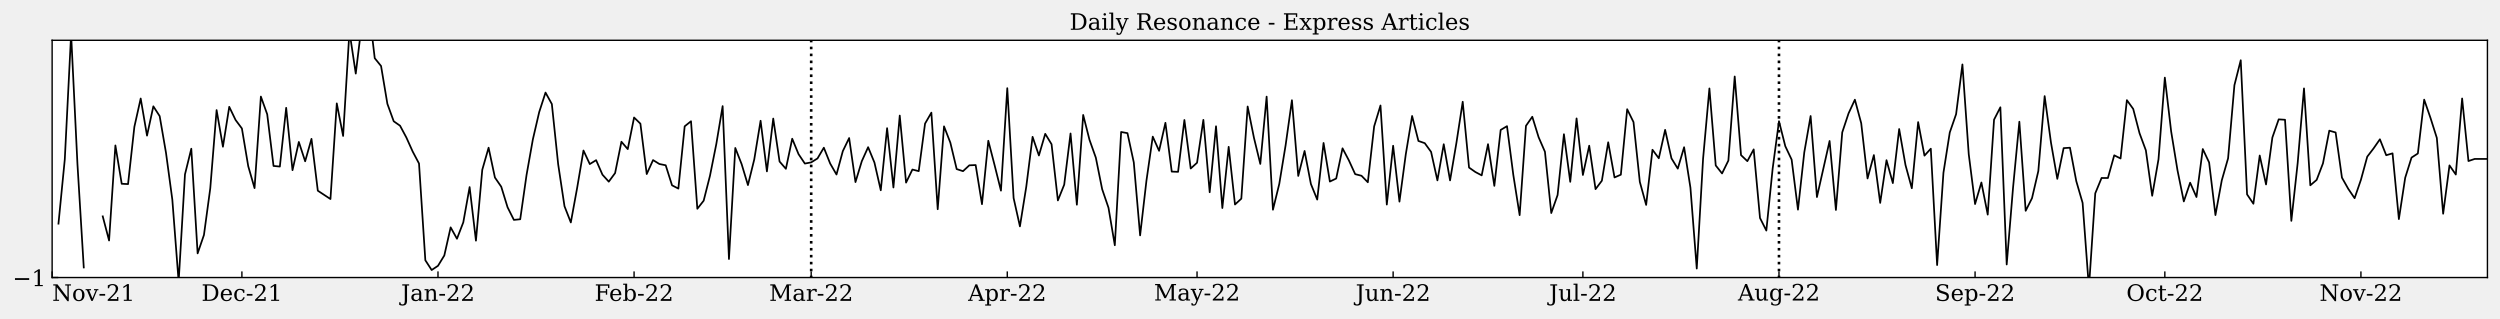
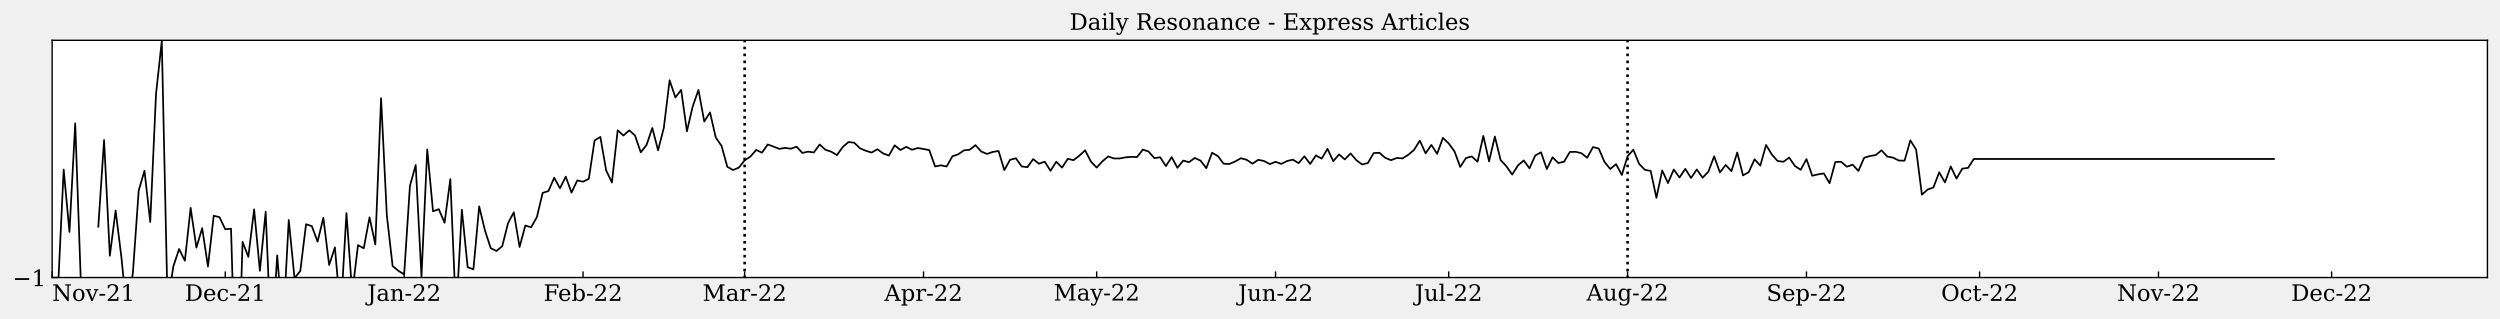
<svg xmlns="http://www.w3.org/2000/svg" xmlns:xlink="http://www.w3.org/1999/xlink" width="1432.065pt" height="182.26pt" viewBox="0 0 1432.065 182.26" version="1.1">
  <defs>
    <style type="text/css">*{stroke-linejoin: round; stroke-linecap: butt}</style>
  </defs>
  <g id="figure_1">
    <g id="patch_1">
      <path d="M 0 182.26  L 1432.065 182.26  L 1432.065 0  L 0 0  L 0 182.26  z " style="fill: none" />
    </g>
    <g id="axes_1">
      <g id="patch_2">
        <path d="M 29.865 158.978  L 1424.865 158.978  L 1424.865 23.078  L 29.865 23.078  z " style="fill: #ffffff" />
      </g>
      <g id="matplotlib.axis_1">
        <g id="xtick_1">
          <g id="line2d_1">
            <defs>
-               <path id="m323dfc0d30" d="M 0 0  L 0 -3.5  " style="stroke: #000000; stroke-width: 0.8" />
+               <path id="m25292421a3" d="M 0 0  L 0 -3.5  " style="stroke: #000000; stroke-width: 0.8" />
            </defs>
            <g>
-               <use xlink:href="#m323dfc0d30" x="29.865" y="158.978" style="stroke: #000000; stroke-width: 0.8" />
+               <use xlink:href="#m25292421a3" x="29.865" y="158.978" style="stroke: #000000; stroke-width: 0.8" />
            </g>
          </g>
          <g id="text_1">
            <g transform="translate(29.86484 172.3559)scale(0.13 -0.13)">
              <defs>
                <path id="DejaVuSerif-4e" d="M 313 0  L 313 331  L 941 331  L 941 4331  L 313 4331  L 313 4666  L 1509 4666  L 4306 984  L 4306 4331  L 3681 4331  L 3681 4666  L 5319 4666  L 5319 4331  L 4691 4331  L 4691 -91  L 4313 -91  L 1325 3841  L 1325 331  L 1953 331  L 1953 0  L 313 0  z " transform="scale(0.015625)" />
                <path id="DejaVuSerif-6f" d="M 1925 219  Q 2388 219 2623 584  Q 2859 950 2859 1663  Q 2859 2375 2623 2739  Q 2388 3103 1925 3103  Q 1463 3103 1227 2739  Q 991 2375 991 1663  Q 991 950 1228 584  Q 1466 219 1925 219  z M 1925 -91  Q 1200 -91 759 389  Q 319 869 319 1663  Q 319 2456 758 2934  Q 1197 3413 1925 3413  Q 2653 3413 3092 2934  Q 3531 2456 3531 1663  Q 3531 869 3092 389  Q 2653 -91 1925 -91  z " transform="scale(0.015625)" />
                <path id="DejaVuSerif-76" d="M 1581 0  L 359 2988  L -19 2988  L -19 3322  L 1509 3322  L 1509 2988  L 978 2988  L 1913 703  L 2847 2988  L 2350 2988  L 2350 3322  L 3597 3322  L 3597 2988  L 3225 2988  L 2003 0  L 1581 0  z " transform="scale(0.015625)" />
                <path id="DejaVuSerif-2d" d="M 281 1959  L 1881 1959  L 1881 1472  L 281 1472  L 281 1959  z " transform="scale(0.015625)" />
                <path id="DejaVuSerif-32" d="M 819 3553  L 469 3553  L 469 4384  Q 803 4563 1142 4656  Q 1481 4750 1806 4750  Q 2534 4750 2956 4397  Q 3378 4044 3378 3438  Q 3378 2753 2422 1800  Q 2347 1728 2309 1691  L 1131 513  L 3078 513  L 3078 1088  L 3444 1088  L 3444 0  L 434 0  L 434 341  L 1850 1753  Q 2319 2222 2519 2614  Q 2719 3006 2719 3438  Q 2719 3909 2473 4175  Q 2228 4441 1797 4441  Q 1350 4441 1106 4219  Q 863 3997 819 3553  z " transform="scale(0.015625)" />
                <path id="DejaVuSerif-31" d="M 909 0  L 909 331  L 1722 331  L 1722 4213  L 781 3603  L 781 4013  L 1919 4750  L 2350 4750  L 2350 331  L 3163 331  L 3163 0  L 909 0  z " transform="scale(0.015625)" />
              </defs>
              <use xlink:href="#DejaVuSerif-4e" />
              <use xlink:href="#DejaVuSerif-6f" x="87.5" />
              <use xlink:href="#DejaVuSerif-76" x="147.705" />
              <use xlink:href="#DejaVuSerif-2d" x="204.199" />
              <use xlink:href="#DejaVuSerif-32" x="237.988" />
              <use xlink:href="#DejaVuSerif-31" x="301.611" />
            </g>
          </g>
        </g>
        <g id="xtick_2">
          <g id="line2d_2">
            <g>
-               <use xlink:href="#m323dfc0d30" x="138.566" y="158.978" style="stroke: #000000; stroke-width: 0.8" />
+               <use xlink:href="#m25292421a3" x="129.035" y="158.978" style="stroke: #000000; stroke-width: 0.8" />
            </g>
          </g>
          <g id="text_2">
-             <g transform="translate(115.3997 172.3559)scale(0.13 -0.13)">
+             <g transform="translate(105.8691 172.3559)scale(0.13 -0.13)">
              <defs>
                <path id="DejaVuSerif-44" d="M 1581 331  L 2163 331  Q 3072 331 3558 850  Q 4044 1369 4044 2338  Q 4044 3306 3559 3818  Q 3075 4331 2163 4331  L 1581 4331  L 1581 331  z M 353 0  L 353 331  L 947 331  L 947 4331  L 353 4331  L 353 4666  L 2209 4666  Q 3416 4666 4089 4050  Q 4763 3434 4763 2338  Q 4763 1238 4088 619  Q 3413 0 2209 0  L 353 0  z " transform="scale(0.015625)" />
                <path id="DejaVuSerif-65" d="M 3469 1600  L 991 1600  L 991 1575  Q 991 903 1244 561  Q 1497 219 1991 219  Q 2369 219 2611 417  Q 2853 616 2950 1006  L 3413 1006  Q 3275 459 2904 184  Q 2534 -91 1931 -91  Q 1203 -91 761 389  Q 319 869 319 1663  Q 319 2450 753 2931  Q 1188 3413 1894 3413  Q 2647 3413 3050 2948  Q 3453 2484 3469 1600  z M 2791 1931  Q 2772 2513 2545 2808  Q 2319 3103 1894 3103  Q 1497 3103 1269 2806  Q 1041 2509 991 1931  L 2791 1931  z " transform="scale(0.015625)" />
                <path id="DejaVuSerif-63" d="M 3291 997  Q 3169 466 2822 187  Q 2475 -91 1925 -91  Q 1200 -91 759 389  Q 319 869 319 1663  Q 319 2459 759 2936  Q 1200 3413 1925 3413  Q 2241 3413 2553 3339  Q 2866 3266 3181 3116  L 3181 2266  L 2847 2266  Q 2781 2703 2561 2903  Q 2341 3103 1931 3103  Q 1466 3103 1228 2742  Q 991 2381 991 1663  Q 991 944 1227 581  Q 1463 219 1931 219  Q 2303 219 2525 412  Q 2747 606 2828 997  L 3291 997  z " transform="scale(0.015625)" />
              </defs>
              <use xlink:href="#DejaVuSerif-44" />
              <use xlink:href="#DejaVuSerif-65" x="80.176" />
              <use xlink:href="#DejaVuSerif-63" x="139.355" />
              <use xlink:href="#DejaVuSerif-2d" x="195.361" />
              <use xlink:href="#DejaVuSerif-32" x="229.15" />
              <use xlink:href="#DejaVuSerif-31" x="292.773" />
            </g>
          </g>
        </g>
        <g id="xtick_3">
          <g id="line2d_3">
            <g>
-               <use xlink:href="#m323dfc0d30" x="250.891" y="158.978" style="stroke: #000000; stroke-width: 0.8" />
+               <use xlink:href="#m25292421a3" x="231.512" y="158.978" style="stroke: #000000; stroke-width: 0.8" />
            </g>
          </g>
          <g id="text_3">
-             <g transform="translate(229.7546 172.3559)scale(0.13 -0.13)">
+             <g transform="translate(210.3756 172.3559)scale(0.13 -0.13)">
              <defs>
                <path id="DejaVuSerif-4a" d="M -538 -1119  L -538 -384  L -181 -384  Q -172 -694 -34 -845  Q 103 -997 378 -997  Q 750 -997 897 -762  Q 1044 -528 1044 153  L 1044 4331  L 319 4331  L 319 4666  L 2272 4666  L 2272 4331  L 1678 4331  L 1678 128  Q 1678 -644 1368 -987  Q 1059 -1331 372 -1331  Q 150 -1331 -79 -1278  Q -309 -1225 -538 -1119  z " transform="scale(0.015625)" />
                <path id="DejaVuSerif-61" d="M 2547 1044  L 2547 1747  L 1806 1747  Q 1378 1747 1168 1562  Q 959 1378 959 997  Q 959 650 1171 447  Q 1384 244 1747 244  Q 2106 244 2326 466  Q 2547 688 2547 1044  z M 3122 2075  L 3122 331  L 3634 331  L 3634 0  L 2547 0  L 2547 359  Q 2356 128 2106 18  Q 1856 -91 1522 -91  Q 969 -91 644 203  Q 319 497 319 997  Q 319 1513 691 1797  Q 1063 2081 1741 2081  L 2547 2081  L 2547 2309  Q 2547 2688 2317 2895  Q 2088 3103 1672 3103  Q 1328 3103 1125 2947  Q 922 2791 872 2484  L 575 2484  L 575 3156  Q 875 3284 1158 3348  Q 1441 3413 1709 3413  Q 2400 3413 2761 3070  Q 3122 2728 3122 2075  z " transform="scale(0.015625)" />
                <path id="DejaVuSerif-6e" d="M 263 0  L 263 331  L 781 331  L 781 2988  L 231 2988  L 231 3322  L 1356 3322  L 1356 2731  Q 1516 3069 1770 3241  Q 2025 3413 2363 3413  Q 2913 3413 3172 3097  Q 3431 2781 3431 2113  L 3431 331  L 3944 331  L 3944 0  L 2356 0  L 2356 331  L 2853 331  L 2853 1931  Q 2853 2541 2703 2767  Q 2553 2994 2175 2994  Q 1775 2994 1565 2701  Q 1356 2409 1356 1850  L 1356 331  L 1856 331  L 1856 0  L 263 0  z " transform="scale(0.015625)" />
              </defs>
              <use xlink:href="#DejaVuSerif-4a" />
              <use xlink:href="#DejaVuSerif-61" x="40.088" />
              <use xlink:href="#DejaVuSerif-6e" x="99.707" />
              <use xlink:href="#DejaVuSerif-2d" x="164.111" />
              <use xlink:href="#DejaVuSerif-32" x="197.9" />
              <use xlink:href="#DejaVuSerif-32" x="261.523" />
            </g>
          </g>
        </g>
        <g id="xtick_4">
          <g id="line2d_4">
            <g>
-               <use xlink:href="#m323dfc0d30" x="363.215" y="158.978" style="stroke: #000000; stroke-width: 0.8" />
+               <use xlink:href="#m25292421a3" x="333.988" y="158.978" style="stroke: #000000; stroke-width: 0.8" />
            </g>
          </g>
          <g id="text_4">
-             <g transform="translate(340.5864 172.3559)scale(0.13 -0.13)">
+             <g transform="translate(311.3589 172.3559)scale(0.13 -0.13)">
              <defs>
                <path id="DejaVuSerif-46" d="M 353 0  L 353 331  L 947 331  L 947 4331  L 353 4331  L 353 4666  L 4172 4666  L 4172 3628  L 3788 3628  L 3788 4281  L 1581 4281  L 1581 2719  L 3175 2719  L 3175 3303  L 3559 3303  L 3559 1753  L 3175 1753  L 3175 2338  L 1581 2338  L 1581 331  L 2328 331  L 2328 0  L 353 0  z " transform="scale(0.015625)" />
                <path id="DejaVuSerif-62" d="M 738 331  L 738 4531  L 184 4531  L 184 4863  L 1313 4863  L 1313 2803  Q 1481 3116 1742 3264  Q 2003 3413 2388 3413  Q 3000 3413 3387 2928  Q 3775 2444 3775 1663  Q 3775 881 3387 395  Q 3000 -91 2388 -91  Q 2003 -91 1742 57  Q 1481 206 1313 519  L 1313 0  L 184 0  L 184 331  L 738 331  z M 1313 1497  Q 1313 897 1542 583  Q 1772 269 2209 269  Q 2650 269 2876 622  Q 3103 975 3103 1663  Q 3103 2353 2876 2703  Q 2650 3053 2209 3053  Q 1772 3053 1542 2737  Q 1313 2422 1313 1825  L 1313 1497  z " transform="scale(0.015625)" />
              </defs>
              <use xlink:href="#DejaVuSerif-46" />
              <use xlink:href="#DejaVuSerif-65" x="63.885" />
              <use xlink:href="#DejaVuSerif-62" x="123.064" />
              <use xlink:href="#DejaVuSerif-2d" x="187.078" />
              <use xlink:href="#DejaVuSerif-32" x="220.867" />
              <use xlink:href="#DejaVuSerif-32" x="284.49" />
            </g>
          </g>
        </g>
        <g id="xtick_5">
          <g id="line2d_5">
            <g>
-               <use xlink:href="#m323dfc0d30" x="464.67" y="158.978" style="stroke: #000000; stroke-width: 0.8" />
+               <use xlink:href="#m25292421a3" x="426.547" y="158.978" style="stroke: #000000; stroke-width: 0.8" />
            </g>
          </g>
          <g id="text_5">
-             <g transform="translate(440.5642 172.3559)scale(0.13 -0.13)">
+             <g transform="translate(402.4414 172.3559)scale(0.13 -0.13)">
              <defs>
                <path id="DejaVuSerif-4d" d="M 353 0  L 353 331  L 947 331  L 947 4331  L 319 4331  L 319 4666  L 1678 4666  L 3316 1344  L 4953 4666  L 6228 4666  L 6228 4331  L 5606 4331  L 5606 331  L 6203 331  L 6203 0  L 4378 0  L 4378 331  L 4972 331  L 4972 3938  L 3372 684  L 2931 684  L 1331 3938  L 1331 331  L 1925 331  L 1925 0  L 353 0  z " transform="scale(0.015625)" />
                <path id="DejaVuSerif-72" d="M 3059 3328  L 3059 2497  L 2728 2497  Q 2713 2744 2591 2866  Q 2469 2988 2234 2988  Q 1809 2988 1582 2694  Q 1356 2400 1356 1850  L 1356 331  L 2022 331  L 2022 0  L 263 0  L 263 331  L 781 331  L 781 2994  L 231 2994  L 231 3322  L 1356 3322  L 1356 2731  Q 1525 3078 1790 3245  Q 2056 3413 2438 3413  Q 2578 3413 2733 3391  Q 2888 3369 3059 3328  z " transform="scale(0.015625)" />
              </defs>
              <use xlink:href="#DejaVuSerif-4d" />
              <use xlink:href="#DejaVuSerif-61" x="102.393" />
              <use xlink:href="#DejaVuSerif-72" x="162.012" />
              <use xlink:href="#DejaVuSerif-2d" x="209.814" />
              <use xlink:href="#DejaVuSerif-32" x="243.604" />
              <use xlink:href="#DejaVuSerif-32" x="307.227" />
            </g>
          </g>
        </g>
        <g id="xtick_6">
          <g id="line2d_6">
            <g>
-               <use xlink:href="#m323dfc0d30" x="576.995" y="158.978" style="stroke: #000000; stroke-width: 0.8" />
+               <use xlink:href="#m25292421a3" x="529.024" y="158.978" style="stroke: #000000; stroke-width: 0.8" />
            </g>
          </g>
          <g id="text_6">
-             <g transform="translate(554.5646 172.3559)scale(0.13 -0.13)">
+             <g transform="translate(506.5935 172.3559)scale(0.13 -0.13)">
              <defs>
                <path id="DejaVuSerif-41" d="M 1281 1691  L 2994 1691  L 2138 3909  L 1281 1691  z M -38 0  L -38 331  L 372 331  L 2034 4666  L 2559 4666  L 4225 331  L 4684 331  L 4684 0  L 2988 0  L 2988 331  L 3506 331  L 3116 1356  L 1153 1356  L 763 331  L 1275 331  L 1275 0  L -38 0  z " transform="scale(0.015625)" />
                <path id="DejaVuSerif-70" d="M 1313 1825  L 1313 1497  Q 1313 897 1542 583  Q 1772 269 2209 269  Q 2650 269 2876 622  Q 3103 975 3103 1663  Q 3103 2353 2876 2703  Q 2650 3053 2209 3053  Q 1772 3053 1542 2737  Q 1313 2422 1313 1825  z M 738 2988  L 184 2988  L 184 3322  L 1313 3322  L 1313 2803  Q 1481 3116 1742 3264  Q 2003 3413 2388 3413  Q 3000 3413 3387 2928  Q 3775 2444 3775 1663  Q 3775 881 3387 395  Q 3000 -91 2388 -91  Q 2003 -91 1742 57  Q 1481 206 1313 519  L 1313 -997  L 1856 -997  L 1856 -1331  L 184 -1331  L 184 -997  L 738 -997  L 738 2988  z " transform="scale(0.015625)" />
              </defs>
              <use xlink:href="#DejaVuSerif-41" />
              <use xlink:href="#DejaVuSerif-70" x="72.217" />
              <use xlink:href="#DejaVuSerif-72" x="136.23" />
              <use xlink:href="#DejaVuSerif-2d" x="184.033" />
              <use xlink:href="#DejaVuSerif-32" x="217.822" />
              <use xlink:href="#DejaVuSerif-32" x="281.445" />
            </g>
          </g>
        </g>
        <g id="xtick_7">
          <g id="line2d_7">
            <g>
-               <use xlink:href="#m323dfc0d30" x="685.696" y="158.978" style="stroke: #000000; stroke-width: 0.8" />
+               <use xlink:href="#m25292421a3" x="628.194" y="158.978" style="stroke: #000000; stroke-width: 0.8" />
            </g>
          </g>
          <g id="text_7">
-             <g transform="translate(661.0245 172.1711)scale(0.13 -0.13)">
+             <g transform="translate(603.5227 172.1711)scale(0.13 -0.13)">
              <defs>
                <path id="DejaVuSerif-79" d="M 1381 -609  L 1600 -56  L 359 2988  L -19 2988  L -19 3322  L 1509 3322  L 1509 2988  L 978 2988  L 1913 703  L 2847 2988  L 2350 2988  L 2350 3322  L 3597 3322  L 3597 2988  L 3225 2988  L 1703 -750  Q 1547 -1138 1356 -1280  Q 1166 -1422 819 -1422  Q 672 -1422 517 -1397  Q 363 -1372 206 -1325  L 206 -691  L 500 -691  Q 519 -903 608 -995  Q 697 -1088 884 -1088  Q 1056 -1088 1161 -992  Q 1266 -897 1381 -609  z " transform="scale(0.015625)" />
              </defs>
              <use xlink:href="#DejaVuSerif-4d" />
              <use xlink:href="#DejaVuSerif-61" x="102.393" />
              <use xlink:href="#DejaVuSerif-79" x="162.012" />
              <use xlink:href="#DejaVuSerif-2d" x="218.506" />
              <use xlink:href="#DejaVuSerif-32" x="252.295" />
              <use xlink:href="#DejaVuSerif-32" x="315.918" />
            </g>
          </g>
        </g>
        <g id="xtick_8">
          <g id="line2d_8">
            <g>
-               <use xlink:href="#m323dfc0d30" x="798.021" y="158.978" style="stroke: #000000; stroke-width: 0.8" />
+               <use xlink:href="#m25292421a3" x="730.671" y="158.978" style="stroke: #000000; stroke-width: 0.8" />
            </g>
          </g>
          <g id="text_8">
-             <g transform="translate(776.5737 172.3559)scale(0.13 -0.13)">
+             <g transform="translate(709.2236 172.3559)scale(0.13 -0.13)">
              <defs>
                <path id="DejaVuSerif-75" d="M 2266 3322  L 3341 3322  L 3341 331  L 3884 331  L 3884 0  L 2766 0  L 2766 588  Q 2606 256 2353 82  Q 2100 -91 1766 -91  Q 1213 -91 952 223  Q 691 538 691 1209  L 691 2988  L 172 2988  L 172 3322  L 1269 3322  L 1269 1388  Q 1269 781 1417 556  Q 1566 331 1947 331  Q 2347 331 2556 625  Q 2766 919 2766 1478  L 2766 2988  L 2266 2988  L 2266 3322  z " transform="scale(0.015625)" />
              </defs>
              <use xlink:href="#DejaVuSerif-4a" />
              <use xlink:href="#DejaVuSerif-75" x="40.088" />
              <use xlink:href="#DejaVuSerif-6e" x="104.492" />
              <use xlink:href="#DejaVuSerif-2d" x="168.896" />
              <use xlink:href="#DejaVuSerif-32" x="202.686" />
              <use xlink:href="#DejaVuSerif-32" x="266.309" />
            </g>
          </g>
        </g>
        <g id="xtick_9">
          <g id="line2d_9">
            <g>
-               <use xlink:href="#m323dfc0d30" x="906.722" y="158.978" style="stroke: #000000; stroke-width: 0.8" />
+               <use xlink:href="#m25292421a3" x="829.841" y="158.978" style="stroke: #000000; stroke-width: 0.8" />
            </g>
          </g>
          <g id="text_9">
-             <g transform="translate(887.3825 172.3559)scale(0.13 -0.13)">
+             <g transform="translate(810.5016 172.3559)scale(0.13 -0.13)">
              <defs>
                <path id="DejaVuSerif-6c" d="M 1313 331  L 1856 331  L 1856 0  L 184 0  L 184 331  L 738 331  L 738 4531  L 184 4531  L 184 4863  L 1313 4863  L 1313 331  z " transform="scale(0.015625)" />
              </defs>
              <use xlink:href="#DejaVuSerif-4a" />
              <use xlink:href="#DejaVuSerif-75" x="40.088" />
              <use xlink:href="#DejaVuSerif-6c" x="104.492" />
              <use xlink:href="#DejaVuSerif-2d" x="136.475" />
              <use xlink:href="#DejaVuSerif-32" x="170.264" />
              <use xlink:href="#DejaVuSerif-32" x="233.887" />
            </g>
          </g>
        </g>
        <g id="xtick_10">
          <g id="line2d_10">
            <g>
-               <use xlink:href="#m323dfc0d30" x="1019.047" y="158.978" style="stroke: #000000; stroke-width: 0.8" />
+               <use xlink:href="#m25292421a3" x="932.317" y="158.978" style="stroke: #000000; stroke-width: 0.8" />
            </g>
          </g>
          <g id="text_10">
-             <g transform="translate(995.537 172.1711)scale(0.13 -0.13)">
+             <g transform="translate(908.8078 172.1711)scale(0.13 -0.13)">
              <defs>
                <path id="DejaVuSerif-67" d="M 3359 2988  L 3359 72  Q 3359 -644 2965 -1033  Q 2572 -1422 1844 -1422  Q 1516 -1422 1216 -1362  Q 916 -1303 641 -1184  L 641 -488  L 941 -488  Q 997 -813 1206 -963  Q 1416 -1113 1806 -1113  Q 2313 -1113 2548 -827  Q 2784 -541 2784 72  L 2784 519  Q 2616 206 2355 57  Q 2094 -91 1709 -91  Q 1097 -91 708 395  Q 319 881 319 1663  Q 319 2444 706 2928  Q 1094 3413 1709 3413  Q 2094 3413 2355 3264  Q 2616 3116 2784 2803  L 2784 3322  L 3909 3322  L 3909 2988  L 3359 2988  z M 2784 1825  Q 2784 2422 2554 2737  Q 2325 3053 1888 3053  Q 1444 3053 1217 2703  Q 991 2353 991 1663  Q 991 975 1217 622  Q 1444 269 1888 269  Q 2325 269 2554 583  Q 2784 897 2784 1497  L 2784 1825  z " transform="scale(0.015625)" />
              </defs>
              <use xlink:href="#DejaVuSerif-41" />
              <use xlink:href="#DejaVuSerif-75" x="72.217" />
              <use xlink:href="#DejaVuSerif-67" x="136.621" />
              <use xlink:href="#DejaVuSerif-2d" x="200.635" />
              <use xlink:href="#DejaVuSerif-32" x="234.424" />
              <use xlink:href="#DejaVuSerif-32" x="298.047" />
            </g>
          </g>
        </g>
        <g id="xtick_11">
          <g id="line2d_11">
            <g>
-               <use xlink:href="#m323dfc0d30" x="1131.371" y="158.978" style="stroke: #000000; stroke-width: 0.8" />
+               <use xlink:href="#m25292421a3" x="1034.794" y="158.978" style="stroke: #000000; stroke-width: 0.8" />
            </g>
          </g>
          <g id="text_11">
-             <g transform="translate(1108.443 172.3559)scale(0.13 -0.13)">
+             <g transform="translate(1011.865 172.3559)scale(0.13 -0.13)">
              <defs>
                <path id="DejaVuSerif-53" d="M 594 225  L 594 1288  L 953 1284  Q 969 753 1261 498  Q 1553 244 2150 244  Q 2706 244 2998 464  Q 3291 684 3291 1106  Q 3291 1444 3114 1625  Q 2938 1806 2369 1978  L 1753 2163  Q 1084 2366 811 2669  Q 538 2972 538 3500  Q 538 4094 959 4422  Q 1381 4750 2144 4750  Q 2469 4750 2856 4679  Q 3244 4609 3681 4475  L 3681 3481  L 3328 3481  Q 3275 3975 2998 4195  Q 2722 4416 2156 4416  Q 1663 4416 1405 4214  Q 1147 4013 1147 3628  Q 1147 3294 1340 3103  Q 1534 2913 2163 2725  L 2741 2553  Q 3375 2363 3645 2067  Q 3916 1772 3916 1275  Q 3916 597 3481 253  Q 3047 -91 2188 -91  Q 1803 -91 1404 -12  Q 1006 66 594 225  z " transform="scale(0.015625)" />
              </defs>
              <use xlink:href="#DejaVuSerif-53" />
              <use xlink:href="#DejaVuSerif-65" x="68.506" />
              <use xlink:href="#DejaVuSerif-70" x="127.686" />
              <use xlink:href="#DejaVuSerif-2d" x="191.699" />
              <use xlink:href="#DejaVuSerif-32" x="225.488" />
              <use xlink:href="#DejaVuSerif-32" x="289.111" />
            </g>
          </g>
        </g>
        <g id="xtick_12">
          <g id="line2d_12">
            <g>
-               <use xlink:href="#m323dfc0d30" x="1240.073" y="158.978" style="stroke: #000000; stroke-width: 0.8" />
+               <use xlink:href="#m25292421a3" x="1133.964" y="158.978" style="stroke: #000000; stroke-width: 0.8" />
            </g>
          </g>
          <g id="text_12">
-             <g transform="translate(1218.023 172.3559)scale(0.13 -0.13)">
+             <g transform="translate(1111.915 172.3559)scale(0.13 -0.13)">
              <defs>
                <path id="DejaVuSerif-4f" d="M 2625 244  Q 3391 244 3781 770  Q 4172 1297 4172 2328  Q 4172 3363 3781 3889  Q 3391 4416 2625 4416  Q 1856 4416 1465 3889  Q 1075 3363 1075 2328  Q 1075 1297 1465 770  Q 1856 244 2625 244  z M 2625 -91  Q 2150 -91 1751 65  Q 1353 222 1050 525  Q 700 875 529 1319  Q 359 1763 359 2328  Q 359 2894 529 3339  Q 700 3784 1050 4134  Q 1356 4441 1750 4595  Q 2144 4750 2625 4750  Q 3641 4750 4266 4084  Q 4891 3419 4891 2328  Q 4891 1769 4719 1320  Q 4547 872 4197 525  Q 3891 219 3497 64  Q 3103 -91 2625 -91  z " transform="scale(0.015625)" />
                <path id="DejaVuSerif-74" d="M 691 2988  L 184 2988  L 184 3322  L 691 3322  L 691 4353  L 1269 4353  L 1269 3322  L 2350 3322  L 2350 2988  L 1269 2988  L 1269 878  Q 1269 456 1350 337  Q 1431 219 1650 219  Q 1875 219 1978 351  Q 2081 484 2088 781  L 2522 781  Q 2497 328 2275 118  Q 2053 -91 1600 -91  Q 1103 -91 897 129  Q 691 350 691 878  L 691 2988  z " transform="scale(0.015625)" />
              </defs>
              <use xlink:href="#DejaVuSerif-4f" />
              <use xlink:href="#DejaVuSerif-63" x="81.982" />
              <use xlink:href="#DejaVuSerif-74" x="137.988" />
              <use xlink:href="#DejaVuSerif-2d" x="178.174" />
              <use xlink:href="#DejaVuSerif-32" x="211.963" />
              <use xlink:href="#DejaVuSerif-32" x="275.586" />
            </g>
          </g>
        </g>
        <g id="xtick_13">
          <g id="line2d_13">
            <g>
-               <use xlink:href="#m323dfc0d30" x="1352.397" y="158.978" style="stroke: #000000; stroke-width: 0.8" />
+               <use xlink:href="#m25292421a3" x="1236.441" y="158.978" style="stroke: #000000; stroke-width: 0.8" />
            </g>
          </g>
          <g id="text_13">
-             <g transform="translate(1328.656 172.3559)scale(0.13 -0.13)">
+             <g transform="translate(1212.699 172.3559)scale(0.13 -0.13)">
              <use xlink:href="#DejaVuSerif-4e" />
              <use xlink:href="#DejaVuSerif-6f" x="87.5" />
              <use xlink:href="#DejaVuSerif-76" x="147.705" />
              <use xlink:href="#DejaVuSerif-2d" x="204.199" />
              <use xlink:href="#DejaVuSerif-32" x="237.988" />
              <use xlink:href="#DejaVuSerif-32" x="301.611" />
            </g>
          </g>
        </g>
+         <g id="xtick_14">
+           <g id="line2d_14">
+             <g>
+               <use xlink:href="#m25292421a3" x="1335.611" y="158.978" style="stroke: #000000; stroke-width: 0.8" />
+             </g>
+           </g>
+           <g id="text_14">
+             <g transform="translate(1312.445 172.3559)scale(0.13 -0.13)">
+               <use xlink:href="#DejaVuSerif-44" />
+               <use xlink:href="#DejaVuSerif-65" x="80.176" />
+               <use xlink:href="#DejaVuSerif-63" x="139.355" />
+               <use xlink:href="#DejaVuSerif-2d" x="195.361" />
+               <use xlink:href="#DejaVuSerif-32" x="229.15" />
+               <use xlink:href="#DejaVuSerif-32" x="292.773" />
+             </g>
+           </g>
+         </g>
      </g>
      <g id="matplotlib.axis_2">
        <g id="ytick_1">
-           <g id="line2d_14">
+           <g id="line2d_15">
            <defs>
-               <path id="m6686b8ed12" d="M 0 0  L 3.5 0  " style="stroke: #000000; stroke-width: 0.8" />
+               <path id="meacc55facf" d="M 0 0  L 3.5 0  " style="stroke: #000000; stroke-width: 0.8" />
            </defs>
            <g>
-               <use xlink:href="#m6686b8ed12" x="29.865" y="158.978" style="stroke: #000000; stroke-width: 0.8" />
-             </g>
-           </g>
-           <g id="text_14">
+               <use xlink:href="#meacc55facf" x="29.865" y="158.978" style="stroke: #000000; stroke-width: 0.8" />
+             </g>
+           </g>
+           <g id="text_15">
            <g transform="translate(7.2 163.917)scale(0.13 -0.13)">
              <defs>
                <path id="DejaVuSerif-2212" d="M 678 2259  L 4684 2259  L 4684 1753  L 678 1753  L 678 2259  z " transform="scale(0.015625)" />
              </defs>
              <use xlink:href="#DejaVuSerif-2212" />
              <use xlink:href="#DejaVuSerif-31" x="83.789" />
            </g>
          </g>
        </g>
      </g>
-       <g id="line2d_15">
-         <path d="M 4.501 123.932  L 8.125 116.529  L 11.748 75.896  L 15.371 86.966  L 18.995 13.46  L 22.578 183.26  M 33.488 128.114  L 37.112 91.27  L 40.735 19.524  L 44.358 93.901  L 47.982 153.204  M 58.852 123.938  L 62.475 137.752  L 66.099 83.324  L 69.722 105.273  L 73.345 105.451  L 76.969 72.65  L 80.592 56.441  L 84.215 77.669  L 87.839 60.91  L 91.462 66.509  L 95.086 87.542  L 98.709 114.326  L 102.332 161.392  L 105.956 99.901  L 109.579 85.193  L 113.203 145.132  L 116.826 134.605  L 120.449 107.845  L 124.073 63.074  L 127.696 84.038  L 131.319 61.199  L 134.943 68.73  L 138.566 73.589  L 142.19 95.196  L 145.813 107.748  L 149.436 55.324  L 153.06 65.457  L 156.683 95.059  L 160.306 95.408  L 163.93 61.781  L 167.553 97.47  L 171.177 81.314  L 174.8 92.387  L 178.423 79.554  L 182.047 109.236  L 189.293 114.012  L 192.917 59.241  L 196.54 77.867  L 200.164 17.941  L 203.787 42.143  L 207.41 12.234  L 211.034 2.598  L 214.657 33.337  L 218.28 37.818  L 221.904 59.486  L 225.527 69.469  L 229.151 72.006  L 232.774 78.768  L 236.397 86.81  L 240.021 93.669  L 243.644 149.091  L 247.267 154.678  L 250.891 152.267  L 254.514 146.332  L 258.138 130.255  L 261.761 136.752  L 265.384 127.371  L 269.008 107.172  L 272.631 137.848  L 276.254 97.27  L 279.878 84.615  L 283.501 101.691  L 287.125 106.956  L 290.748 118.737  L 294.371 125.96  L 297.995 125.594  L 301.618 100.232  L 305.241 79.83  L 308.865 64.208  L 312.488 53.033  L 316.112 59.603  L 319.735 94.113  L 323.358 118.143  L 326.982 127.42  L 330.605 107.616  L 334.228 86.229  L 337.852 93.977  L 341.475 91.751  L 345.099 100.062  L 348.722 104.053  L 352.345 99.135  L 355.969 81.198  L 359.592 85.416  L 363.215 67.309  L 366.839 70.841  L 370.462 99.687  L 374.086 91.704  L 377.709 93.944  L 381.332 94.672  L 384.956 106.151  L 388.579 108.024  L 392.203 72.358  L 395.826 69.453  L 399.449 119.581  L 403.073 114.97  L 406.696 100.662  L 410.319 82.512  L 413.943 60.801  L 417.566 148.359  L 421.19 84.776  L 424.813 93.989  L 428.436 106.008  L 432.06 91.309  L 435.683 69.179  L 439.306 98.169  L 442.93 67.933  L 446.553 92.525  L 450.177 96.695  L 453.8 79.473  L 457.423 88.293  L 461.047 93.692  L 464.67 93.015  L 468.293 90.754  L 471.917 84.602  L 475.54 93.672  L 479.164 99.961  L 482.787 86.573  L 486.41 79.084  L 490.034 104.287  L 493.657 92.345  L 497.28 84.315  L 500.904 93.12  L 504.527 108.98  L 508.151 73.441  L 511.774 107.377  L 515.397 66.21  L 519.021 104.593  L 522.644 97.118  L 526.267 98.026  L 529.891 70.805  L 533.514 64.537  L 537.138 119.84  L 540.761 72.392  L 544.384 81.725  L 548.008 96.853  L 551.631 98.05  L 555.254 94.698  L 558.878 94.545  L 562.501 116.949  L 566.125 80.638  L 569.748 94.684  L 573.371 109.196  L 576.995 50.527  L 580.618 113.443  L 584.241 129.658  L 587.865 107.021  L 591.488 78.393  L 595.112 89.052  L 598.735 76.666  L 602.358 82.615  L 605.982 114.8  L 609.605 105.784  L 613.228 76.467  L 616.852 117.249  L 620.475 65.858  L 624.099 80.128  L 627.722 90.323  L 631.345 108.385  L 634.969 118.988  L 638.592 140.475  L 642.215 75.601  L 645.839 76.274  L 649.462 93.024  L 653.086 134.823  L 656.709 103.509  L 660.332 78.268  L 663.956 86.378  L 667.579 70.364  L 671.203 98.296  L 674.826 98.432  L 678.449 68.743  L 682.073 96.529  L 685.696 93.225  L 689.319 68.675  L 692.943 110.111  L 696.566 72.346  L 700.19 119.154  L 703.813 84.122  L 707.436 117.146  L 711.06 113.802  L 714.683 61.024  L 718.306 78.978  L 721.93 93.89  L 725.553 55.353  L 729.177 120.125  L 732.8 105.346  L 736.423 83.261  L 740.047 57.431  L 743.67 100.769  L 747.293 86.484  L 750.917 105.401  L 754.54 114.323  L 758.164 81.907  L 761.787 103.994  L 765.41 102.26  L 769.034 84.972  L 772.657 91.838  L 776.28 99.76  L 779.904 100.68  L 783.527 104.404  L 787.151 72.39  L 790.774 60.427  L 794.397 117.165  L 798.021 83.506  L 801.644 115.483  L 805.267 88.404  L 808.891 66.447  L 812.514 80.751  L 816.138 82.01  L 819.761 87.002  L 823.384 103.317  L 827.008 82.64  L 830.631 103.326  L 834.254 81.953  L 837.878 58.308  L 841.501 95.98  L 845.125 98.529  L 848.748 100.45  L 852.371 82.605  L 855.995 106.452  L 859.618 74.434  L 863.241 72.282  L 866.865 100.208  L 870.488 123.228  L 874.112 72.082  L 877.735 66.882  L 881.358 78.61  L 884.982 86.94  L 888.605 122.027  L 892.228 111.723  L 895.852 76.905  L 899.475 104.134  L 903.099 67.844  L 906.722 100.216  L 910.345 83.471  L 913.969 108.338  L 917.592 103.514  L 921.215 81.523  L 924.839 101.641  L 928.462 100.065  L 932.086 62.573  L 935.709 69.925  L 939.332 104.199  L 942.956 117.363  L 946.579 85.784  L 950.203 90.656  L 953.826 74.398  L 957.449 90.685  L 961.073 96.591  L 964.696 84.343  L 968.319 107.505  L 971.943 153.82  L 975.566 90.952  L 979.19 50.674  L 982.813 94.776  L 986.436 99.348  L 990.06 91.964  L 993.683 43.825  L 997.306 88.861  L 1000.93 92.307  L 1004.553 85.588  L 1008.177 124.88  L 1011.8 132.062  L 1015.423 96.553  L 1019.047 69.447  L 1022.67 83.764  L 1026.293 91.428  L 1029.917 120.075  L 1033.54 87.281  L 1037.164 66.466  L 1040.787 112.862  L 1048.034 80.771  L 1051.657 120.257  L 1055.28 75.838  L 1058.904 64.933  L 1062.527 57.111  L 1066.151 70.571  L 1069.774 102.209  L 1073.397 88.848  L 1077.021 116.201  L 1080.644 91.773  L 1084.267 104.863  L 1087.891 73.926  L 1091.514 94.538  L 1095.138 107.829  L 1098.761 69.962  L 1102.384 89.151  L 1106.008 85.176  L 1109.631 151.823  L 1113.254 98.961  L 1116.878 75.877  L 1120.501 65.403  L 1124.125 36.93  L 1127.748 88.365  L 1131.371 116.872  L 1134.995 104.546  L 1138.618 122.921  L 1142.241 68.56  L 1145.865 61.461  L 1149.488 151.483  L 1153.112 107.654  L 1156.735 69.741  L 1160.358 120.74  L 1163.982 113.526  L 1167.605 97.981  L 1171.228 55.075  L 1174.852 81.692  L 1178.475 102.435  L 1182.099 84.853  L 1185.722 84.612  L 1189.345 103.764  L 1192.969 116.209  L 1196.592 165.006  L 1200.215 110.746  L 1203.839 101.943  L 1207.462 101.97  L 1211.086 88.968  L 1214.709 90.774  L 1218.332 57.372  L 1221.956 62.395  L 1225.579 76.316  L 1229.203 86.111  L 1232.826 112.12  L 1236.449 91.212  L 1240.073 44.47  L 1243.696 75.321  L 1247.319 97.526  L 1250.943 115.367  L 1254.566 104.658  L 1258.19 112.851  L 1261.813 85.385  L 1265.436 93.053  L 1269.06 123.194  L 1272.683 103.342  L 1276.306 90.681  L 1279.93 48.8  L 1283.553 34.522  L 1287.177 111.353  L 1290.8 116.696  L 1294.423 89.096  L 1298.047 105.653  L 1301.67 78.782  L 1305.293 68.373  L 1308.917 68.603  L 1312.54 126.506  L 1316.164 93.407  L 1319.787 50.653  L 1323.41 106.138  L 1327.034 103.053  L 1330.657 93.587  L 1334.28 74.852  L 1337.904 75.883  L 1341.527 101.751  L 1345.151 108.183  L 1348.774 113.533  L 1352.397 102.993  L 1356.021 89.746  L 1359.644 85.009  L 1363.267 79.786  L 1366.891 88.917  L 1370.514 87.842  L 1374.138 125.489  L 1377.761 101.812  L 1381.384 90.279  L 1385.008 87.925  L 1388.631 57.082  L 1392.254 67.574  L 1395.878 79.01  L 1399.501 122.416  L 1403.125 94.756  L 1406.748 99.968  L 1410.371 56.421  L 1413.995 92.249  L 1417.618 91.031  L 1424.865 91.031  L 1424.865 91.031  " clip-path="url(#p82f9fe87f4)" style="fill: none; stroke: #000000; stroke-linecap: square" />
+       <g id="line2d_16">
+         <path d="M -1 108.275  L 0.114 113.096  M 6.725 128.062  L 10.031 114.706  L 13.336 106.703  L 16.642 122.21  L 19.948 109.45  L 23.253 114.35  M 33.171 166.524  L 36.476 97.148  L 39.782 132.842  L 43.088 70.656  L 46.393 164.092  M 56.31 129.849  L 59.616 80.237  L 62.922 146.478  L 66.227 120.603  L 69.533 147.297  L 72.839 180.227  L 76.144 155.98  L 79.45 109.17  L 82.756 97.793  L 86.062 127.144  L 89.367 53.891  L 92.673 23.548  L 95.979 174.183  L 99.284 152.624  L 102.59 142.655  L 105.896 149.339  L 109.201 119.113  L 112.507 141.848  L 115.813 130.709  L 119.118 152.616  L 122.424 123.6  L 125.73 124.392  L 129.035 131.33  L 132.341 131.018  L 133.873 183.26  M 137.548 183.26  L 138.953 138.587  L 142.258 147.119  L 145.564 119.959  L 148.87 155.063  L 152.175 121.327  L 154.792 183.26  M 156.493 183.26  L 158.787 146.338  L 161.702 183.26  M 162.355 183.26  L 165.398 126.013  L 168.704 159.306  L 172.009 155.238  L 175.315 128.444  L 178.621 129.54  L 181.926 138.417  L 185.232 124.799  L 188.538 151.784  L 191.844 141.725  L 195.149 179.658  L 198.455 122.066  L 201.761 168.128  L 205.066 140.443  L 208.372 142.222  L 211.678 124.485  L 214.983 140.023  L 218.289 56.287  L 221.595 123.446  L 224.9 152.372  L 228.206 155.142  L 231.512 157.147  L 234.817 106.528  L 238.123 94.493  L 241.429 158.368  L 244.735 85.623  L 248.04 121.039  L 251.346 119.818  L 254.652 127.589  L 257.957 102.633  L 261.263 180.668  L 264.569 120.167  L 267.874 153.037  L 271.18 154.296  L 274.486 118.254  L 277.791 131.958  L 281.097 142.156  L 284.403 143.757  L 287.708 141.004  L 291.014 127.814  L 294.32 121.622  L 297.626 141.447  L 300.931 129.183  L 304.237 130.196  L 307.543 124.34  L 310.848 110.508  L 314.154 109.43  L 317.46 101.809  L 320.765 107.843  L 324.071 101.199  L 327.377 110.324  L 330.682 103.337  L 333.988 104.089  L 337.294 102.431  L 340.599 80.43  L 343.905 78.465  L 347.211 97.557  L 350.517 104.526  L 353.822 74.652  L 357.128 77.643  L 360.434 74.67  L 363.739 77.609  L 367.045 87.26  L 370.351 83.05  L 373.656 73.311  L 376.962 86.085  L 380.268 73.158  L 383.573 45.973  L 386.879 55.836  L 390.185 51.489  L 393.49 75.194  L 396.796 60.981  L 400.102 51.488  L 403.407 69.571  L 406.713 64.401  L 410.019 78.786  L 413.325 83.582  L 416.63 95.569  L 419.936 97.402  L 423.242 96.002  L 426.547 91.868  L 429.853 89.676  L 433.159 85.877  L 436.464 87.486  L 439.77 82.749  L 443.076 83.952  L 446.381 85.281  L 449.687 84.722  L 452.993 85.196  L 456.298 84.012  L 459.604 87.621  L 462.91 86.871  L 466.216 87.322  L 469.521 82.771  L 472.827 85.819  L 476.133 86.87  L 479.438 88.841  L 482.744 84.204  L 486.05 81.356  L 489.355 81.777  L 492.661 84.969  L 495.967 86.366  L 499.272 87.393  L 502.578 85.504  L 505.884 87.885  L 509.189 89.103  L 512.495 83.258  L 515.801 85.929  L 519.107 84.125  L 522.412 85.76  L 525.718 84.81  L 529.024 85.33  L 532.329 86.023  L 535.635 95.36  L 538.941 94.719  L 542.246 95.37  L 545.552 89.523  L 548.858 88.412  L 552.163 86.135  L 555.469 85.786  L 558.775 83.145  L 562.08 86.8  L 565.386 88.175  L 568.692 87.037  L 571.998 86.49  L 575.303 97.44  L 578.609 91.515  L 581.915 90.664  L 585.22 95.335  L 588.526 95.769  L 591.832 91.136  L 595.137 93.769  L 598.443 92.62  L 601.749 97.824  L 605.054 92.657  L 608.36 96.018  L 611.666 90.986  L 614.971 91.749  L 618.277 89.16  L 621.583 86.116  L 624.889 92.54  L 628.194 96.001  L 631.5 92.395  L 634.806 89.627  L 638.111 90.77  L 641.417 90.768  L 644.723 90.136  L 648.028 89.859  L 651.334 89.957  L 654.64 85.698  L 657.945 86.81  L 661.251 90.589  L 664.557 90.077  L 667.862 95.153  L 671.168 90.013  L 674.474 96.129  L 677.78 91.975  L 681.085 92.907  L 684.391 90.479  L 687.697 92.014  L 691.002 96.344  L 694.308 87.497  L 697.614 89.395  L 700.919 93.782  L 704.225 93.933  L 707.531 92.482  L 710.836 90.643  L 714.142 91.553  L 717.448 93.759  L 720.753 91.533  L 724.059 92.222  L 727.365 93.988  L 730.671 92.692  L 733.976 93.895  L 737.282 92.226  L 740.588 91.463  L 743.893 93.447  L 747.199 89.509  L 750.505 93.909  L 753.81 89.018  L 757.116 90.87  L 760.422 85.264  L 763.727 92.332  L 767.033 88.452  L 770.339 91.316  L 773.644 87.879  L 776.95 91.746  L 780.256 94.217  L 783.562 93.396  L 786.867 87.677  L 790.173 87.51  L 793.479 90.417  L 796.784 91.749  L 800.09 90.506  L 803.396 90.738  L 806.701 88.68  L 810.007 85.838  L 813.313 80.551  L 816.618 87.812  L 819.924 83.037  L 823.23 88.108  L 826.535 78.949  L 829.841 82.164  L 833.147 86.642  L 836.453 95.629  L 839.758 90.533  L 843.064 89.605  L 846.37 92.623  L 849.675 77.876  L 852.981 92.412  L 856.287 78.236  L 859.592 91.7  L 862.898 95.229  L 866.204 99.98  L 869.509 94.779  L 872.815 91.898  L 876.121 96.373  L 879.426 89.072  L 882.732 87.252  L 886.038 96.829  L 889.344 90.112  L 892.649 93.379  L 895.955 92.628  L 899.261 87.043  L 902.566 86.973  L 905.872 87.761  L 909.178 90.365  L 912.483 84.25  L 915.789 85.085  L 919.095 92.761  L 922.4 96.798  L 925.706 94.051  L 929.012 100.216  L 932.317 89.498  L 935.623 85.757  L 938.929 93.854  L 942.235 97.298  L 945.54 97.894  L 948.846 113.298  L 952.152 97.638  L 955.457 104.866  L 958.763 97.124  L 962.069 101.655  L 965.374 96.728  L 968.68 101.955  L 971.986 97.086  L 975.291 101.788  L 978.597 98.343  L 981.903 89.545  L 985.208 98.759  L 988.514 94.514  L 991.82 98.027  L 995.126 87.361  L 998.431 100.47  L 1001.737 98.597  L 1005.043 91.238  L 1008.348 94.855  L 1011.654 83.059  L 1014.96 88.53  L 1018.265 92.237  L 1021.571 92.656  L 1024.877 90.268  L 1028.182 95.1  L 1031.488 97.238  L 1034.794 91.132  L 1038.099 100.684  L 1041.405 99.891  L 1044.711 99.329  L 1048.017 104.938  L 1051.322 92.811  L 1054.628 92.684  L 1057.934 95.493  L 1061.239 94.332  L 1064.545 97.883  L 1067.851 90.353  L 1071.156 89.37  L 1074.462 88.829  L 1077.768 86.121  L 1081.073 89.671  L 1084.379 90.284  L 1087.685 91.971  L 1090.99 92.032  L 1094.296 80.394  L 1097.602 85.68  L 1100.907 111.487  L 1104.213 108.583  L 1107.519 107.355  L 1110.825 98.714  L 1114.13 104.49  L 1117.436 95.372  L 1120.742 102.275  L 1124.047 96.607  L 1127.353 96.158  L 1130.659 91.062  L 1302.554 91.062  L 1302.554 91.062  " clip-path="url(#p1b098aa7c2)" style="fill: none; stroke: #000000; stroke-linecap: square" />
      </g>
      <g id="LineCollection_1">
-         <path d="M 464.67 183.26  L 464.67 -1  " clip-path="url(#p82f9fe87f4)" style="fill: none; stroke-dasharray: 1.5,2.475; stroke-dashoffset: 0; stroke: #000000; stroke-width: 1.5" />
-         <path d="M 1019.047 183.26  L 1019.047 -1  " clip-path="url(#p82f9fe87f4)" style="fill: none; stroke-dasharray: 1.5,2.475; stroke-dashoffset: 0; stroke: #000000; stroke-width: 1.5" />
-       </g>
-       <g id="LineCollection_2" />
-       <g id="LineCollection_3" />
+         <path d="M 426.547 183.26  L 426.547 -1  " clip-path="url(#p1b098aa7c2)" style="fill: none; stroke-dasharray: 1.5,2.475; stroke-dashoffset: 0; stroke: #000000; stroke-width: 1.5" />
+         <path d="M 932.317 183.26  L 932.317 -1  " clip-path="url(#p1b098aa7c2)" style="fill: none; stroke-dasharray: 1.5,2.475; stroke-dashoffset: 0; stroke: #000000; stroke-width: 1.5" />
+       </g>
      <g id="patch_3">
        <path d="M 29.865 158.978  L 29.865 23.078  " style="fill: none; stroke: #000000; stroke-width: 0.8; stroke-linejoin: miter; stroke-linecap: square" />
      </g>
      <g id="patch_4">
        <path d="M 1424.865 158.978  L 1424.865 23.078  " style="fill: none; stroke: #000000; stroke-width: 0.8; stroke-linejoin: miter; stroke-linecap: square" />
      </g>
      <g id="patch_5">
        <path d="M 29.865 158.978  L 1424.865 158.978  " style="fill: none; stroke: #000000; stroke-width: 0.8; stroke-linejoin: miter; stroke-linecap: square" />
      </g>
      <g id="patch_6">
        <path d="M 29.865 23.078  L 1424.865 23.078  " style="fill: none; stroke: #000000; stroke-width: 0.8; stroke-linejoin: miter; stroke-linecap: square" />
      </g>
-       <g id="text_15">
+       <g id="text_16">
        <g transform="translate(612.6723 17.07797)scale(0.13 -0.13)">
          <defs>
            <path id="DejaVuSerif-69" d="M 622 4353  Q 622 4497 726 4603  Q 831 4709 978 4709  Q 1122 4709 1226 4603  Q 1331 4497 1331 4353  Q 1331 4206 1228 4103  Q 1125 4000 978 4000  Q 831 4000 726 4103  Q 622 4206 622 4353  z M 1356 331  L 1900 331  L 1900 0  L 231 0  L 231 331  L 781 331  L 781 2988  L 231 2988  L 231 3322  L 1356 3322  L 1356 331  z " transform="scale(0.015625)" />
            <path id="DejaVuSerif-20" transform="scale(0.015625)" />
            <path id="DejaVuSerif-52" d="M 3066 2316  Q 3284 2256 3442 2114  Q 3600 1972 3725 1716  L 4403 331  L 4972 331  L 4972 0  L 3872 0  L 3144 1484  Q 2934 1916 2759 2042  Q 2584 2169 2278 2169  L 1581 2169  L 1581 331  L 2241 331  L 2241 0  L 353 0  L 353 331  L 947 331  L 947 4331  L 353 4331  L 353 4666  L 2719 4666  Q 3400 4666 3770 4341  Q 4141 4016 4141 3419  Q 4141 2938 3870 2661  Q 3600 2384 3066 2316  z M 1581 2503  L 2503 2503  Q 2975 2503 3200 2726  Q 3425 2950 3425 3419  Q 3425 3888 3200 4109  Q 2975 4331 2503 4331  L 1581 4331  L 1581 2503  z " transform="scale(0.015625)" />
            <path id="DejaVuSerif-73" d="M 359 184  L 359 959  L 691 959  Q 703 588 923 403  Q 1144 219 1575 219  Q 1963 219 2166 364  Q 2369 509 2369 788  Q 2369 1006 2220 1140  Q 2072 1275 1594 1428  L 1178 1569  Q 750 1706 558 1912  Q 366 2119 366 2438  Q 366 2894 700 3153  Q 1034 3413 1625 3413  Q 1888 3413 2178 3344  Q 2469 3275 2778 3144  L 2778 2419  L 2447 2419  Q 2434 2741 2221 2922  Q 2009 3103 1644 3103  Q 1281 3103 1095 2975  Q 909 2847 909 2591  Q 909 2381 1050 2254  Q 1191 2128 1613 1997  L 2069 1856  Q 2541 1709 2748 1489  Q 2956 1269 2956 922  Q 2956 450 2595 179  Q 2234 -91 1600 -91  Q 1278 -91 972 -22  Q 666 47 359 184  z " transform="scale(0.015625)" />
            <path id="DejaVuSerif-45" d="M 353 0  L 353 331  L 947 331  L 947 4331  L 353 4331  L 353 4666  L 4109 4666  L 4109 3628  L 3725 3628  L 3725 4281  L 1581 4281  L 1581 2719  L 3109 2719  L 3109 3303  L 3494 3303  L 3494 1753  L 3109 1753  L 3109 2338  L 1581 2338  L 1581 384  L 3775 384  L 3775 1038  L 4159 1038  L 4159 0  L 353 0  z " transform="scale(0.015625)" />
            <path id="DejaVuSerif-78" d="M 1863 2028  L 2559 2988  L 2113 2988  L 2113 3322  L 3391 3322  L 3391 2988  L 2950 2988  L 2059 1759  L 3097 331  L 3531 331  L 3531 0  L 1997 0  L 1997 331  L 2419 331  L 1697 1325  L 972 331  L 1403 331  L 1403 0  L 141 0  L 141 331  L 581 331  L 1497 1594  L 488 2988  L 78 2988  L 78 3322  L 1563 3322  L 1563 2988  L 1166 2988  L 1863 2028  z " transform="scale(0.015625)" />
          </defs>
          <use xlink:href="#DejaVuSerif-44" />
          <use xlink:href="#DejaVuSerif-61" x="80.176" />
          <use xlink:href="#DejaVuSerif-69" x="139.795" />
          <use xlink:href="#DejaVuSerif-6c" x="171.777" />
          <use xlink:href="#DejaVuSerif-79" x="203.76" />
          <use xlink:href="#DejaVuSerif-20" x="260.254" />
          <use xlink:href="#DejaVuSerif-52" x="292.041" />
          <use xlink:href="#DejaVuSerif-65" x="367.334" />
          <use xlink:href="#DejaVuSerif-73" x="426.514" />
          <use xlink:href="#DejaVuSerif-6f" x="477.832" />
          <use xlink:href="#DejaVuSerif-6e" x="538.037" />
          <use xlink:href="#DejaVuSerif-61" x="602.441" />
          <use xlink:href="#DejaVuSerif-6e" x="662.061" />
          <use xlink:href="#DejaVuSerif-63" x="726.465" />
          <use xlink:href="#DejaVuSerif-65" x="782.471" />
          <use xlink:href="#DejaVuSerif-20" x="841.65" />
          <use xlink:href="#DejaVuSerif-2d" x="873.438" />
          <use xlink:href="#DejaVuSerif-20" x="907.227" />
          <use xlink:href="#DejaVuSerif-45" x="939.014" />
          <use xlink:href="#DejaVuSerif-78" x="1012.012" />
          <use xlink:href="#DejaVuSerif-70" x="1068.408" />
          <use xlink:href="#DejaVuSerif-72" x="1132.422" />
          <use xlink:href="#DejaVuSerif-65" x="1180.225" />
          <use xlink:href="#DejaVuSerif-73" x="1239.404" />
          <use xlink:href="#DejaVuSerif-73" x="1290.723" />
          <use xlink:href="#DejaVuSerif-20" x="1342.041" />
          <use xlink:href="#DejaVuSerif-41" x="1373.828" />
          <use xlink:href="#DejaVuSerif-72" x="1446.045" />
          <use xlink:href="#DejaVuSerif-74" x="1493.848" />
          <use xlink:href="#DejaVuSerif-69" x="1534.033" />
          <use xlink:href="#DejaVuSerif-63" x="1566.016" />
          <use xlink:href="#DejaVuSerif-6c" x="1622.021" />
          <use xlink:href="#DejaVuSerif-65" x="1654.004" />
          <use xlink:href="#DejaVuSerif-73" x="1713.184" />
        </g>
      </g>
    </g>
  </g>
  <defs>
-     <clipPath id="p82f9fe87f4">
+     <clipPath id="p1b098aa7c2">
      <rect x="29.865" y="23.078" width="1395" height="135.9" />
    </clipPath>
  </defs>
</svg>
